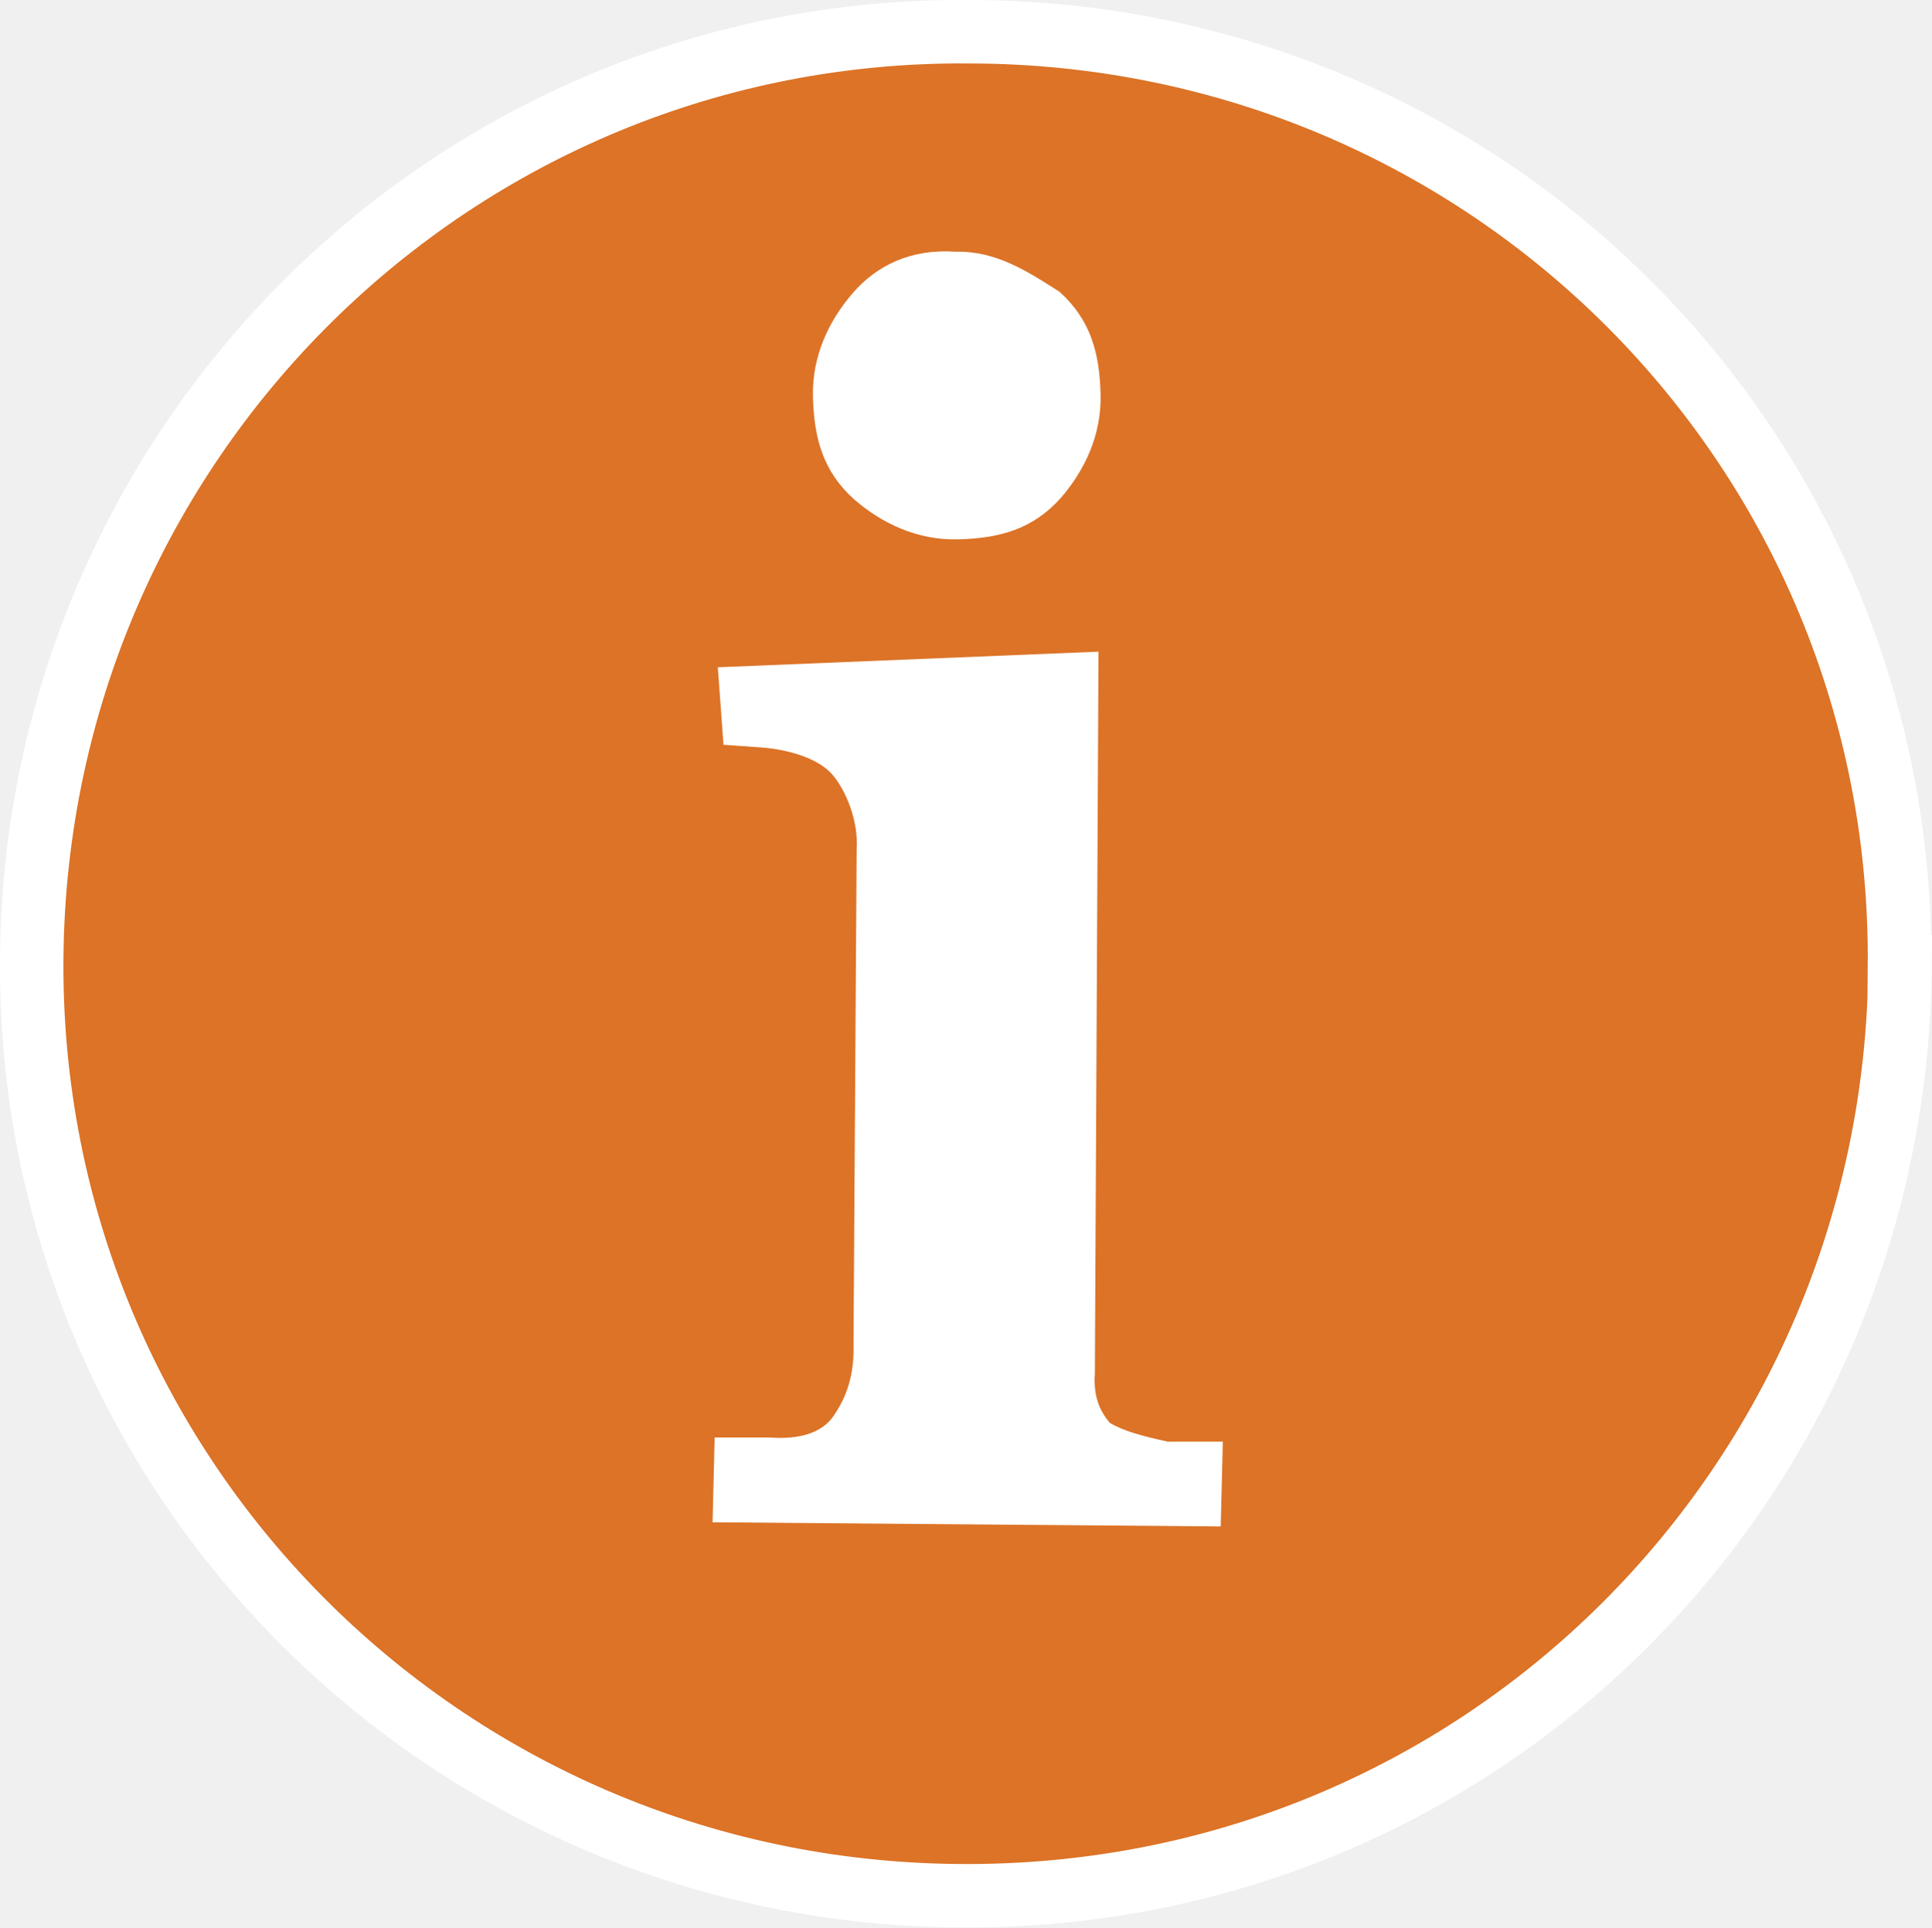
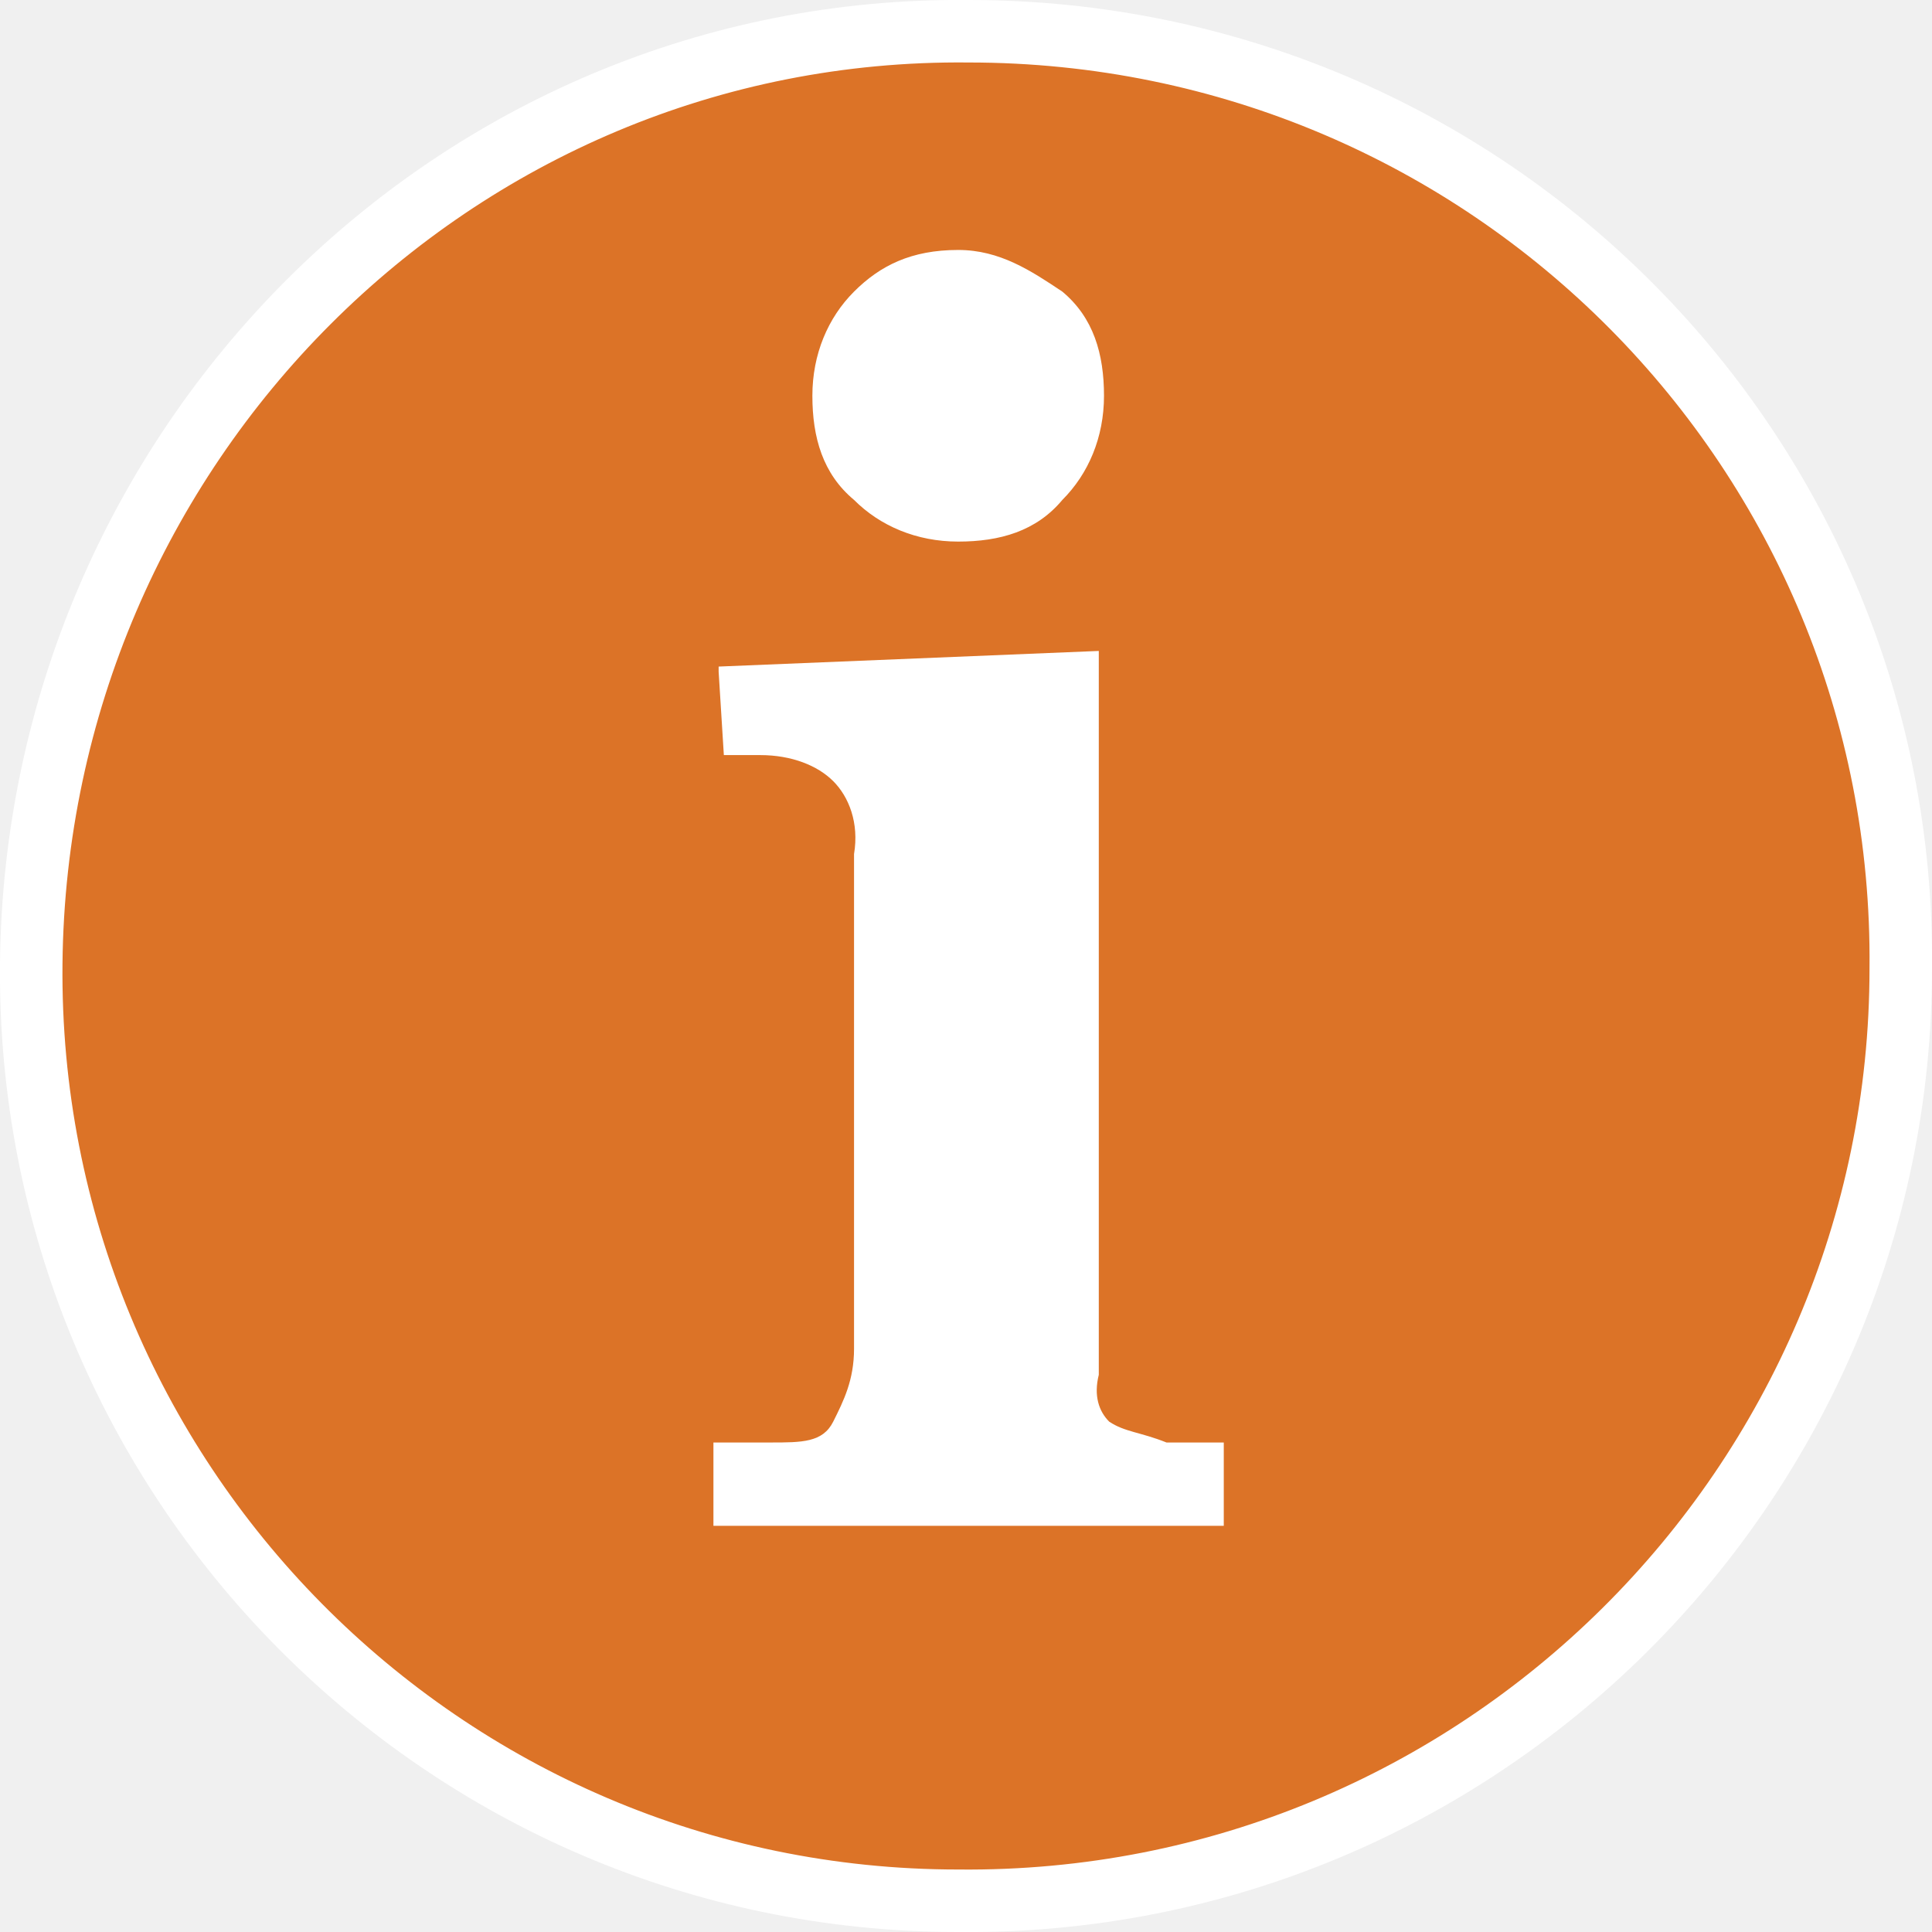
- <svg xmlns="http://www.w3.org/2000/svg" id="Layer_1" data-name="Layer 1" viewBox="0 0 37.13 37.06">
+ <svg xmlns="http://www.w3.org/2000/svg" id="Layer_1" data-name="Layer 1" version="1.1" viewBox="0 0 37.1 37.1">
  <defs>
    <style>
      .cls-1 {
-         fill: #dc7327;
-         stroke-width: 1.22px;
+         fill: none;
+         stroke-miterlimit: 10;
+         stroke-width: 3px;
      }

      .cls-1, .cls-2 {
        stroke: #fff;
      }

      .cls-2 {
-         fill: none;
-         stroke-miterlimit: 10;
-         stroke-width: 3px;
+         fill: #dc7327;
+         stroke-width: 1.2px;
      }

      .cls-3 {
        fill: #fff;
        stroke-width: 0px;
      }
    </style>
  </defs>
-   <path class="cls-2" d="M20.82,9.83c-2.39,0-7.87,0-7.87,0v17.86h7.87" />
-   <path class="cls-3" d="M28.98,17.2s0-.02-.02-.03l-4.09-4.46-2.21,2.03,2.32,2.53h-6.82v3h6.69l-2.17,2.22,2.15,2.09,5.62-5.76-1.49-1.61Z" />
-   <g id="InfoIcon-2" data-name="InfoIcon">
+   <path class="cls-1" d="M20.8,9.8h-7.9v17.9h7.9" />
+   <path class="cls-3" d="M29,17.2s0,0,0,0l-4.1-4.5-2.2,2,2.3,2.5h-6.8v3h6.7l-2.2,2.2,2.1,2.1,5.6-5.8-1.5-1.6h0Z" />
+   <g id="InfoIcon-2">
    <g>
-       <path class="cls-1" d="M36.53,18.59c-.09,9.92-8.06,17.96-18.12,17.86-9.92-.09-17.89-8.13-17.8-18.04S8.74.52,18.65.61c9.99.02,17.96,8.06,17.87,17.98Z" />
+       <path class="cls-2" d="M36.5,18.6c0,9.9-8.1,18-18.1,17.9-9.9,0-17.9-8.1-17.8-18S8.7.5,18.6.6c10,0,18,8.1,17.9,18h0Z" />
      <g>
-         <path class="cls-3" d="M13.8,12.83l7.32-.3-.07,13.89c-.03.42.09.71.29.94.27.16.62.25,1.11.36h1.06s-.04,1.63-.04,1.63l-9.77-.08.04-1.63h1.06c.56.04,1-.08,1.23-.42s.4-.75.38-1.39l.06-9.49c.04-.56-.21-1.15-.47-1.45s-.82-.48-1.38-.52l-.71-.05-.11-1.5h0Z" />
-         <path class="cls-3" d="M18.37,4.84c.78-.02,1.39.38,2,.77.6.54.77,1.18.79,1.97s-.31,1.47-.77,2c-.54.6-1.18.77-1.97.79s-1.47-.31-2-.77c-.6-.54-.77-1.18-.79-1.97s.31-1.47.77-2,1.12-.85,1.97-.79Z" />
+         <path class="cls-3" d="M13.8,12.8l7.3-.3v13.9c-.1.4,0,.7.2.9.3.2.6.2,1.1.4h1.1v1.6s-9.8,0-9.8,0v-1.6h1.1c.6,0,1,0,1.2-.4s.4-.8.4-1.4v-9.5c.1-.6-.1-1.1-.4-1.4s-.8-.5-1.4-.5h-.7c0,0-.1-1.6-.1-1.6h0Z" />
+         <path class="cls-3" d="M18.4,4.8c.8,0,1.4.4,2,.8.6.5.8,1.2.8,2s-.3,1.5-.8,2c-.5.6-1.2.8-2,.8s-1.5-.3-2-.8c-.6-.5-.8-1.2-.8-2s.3-1.5.8-2,1.1-.8,2-.8Z" />
      </g>
    </g>
  </g>
</svg>
